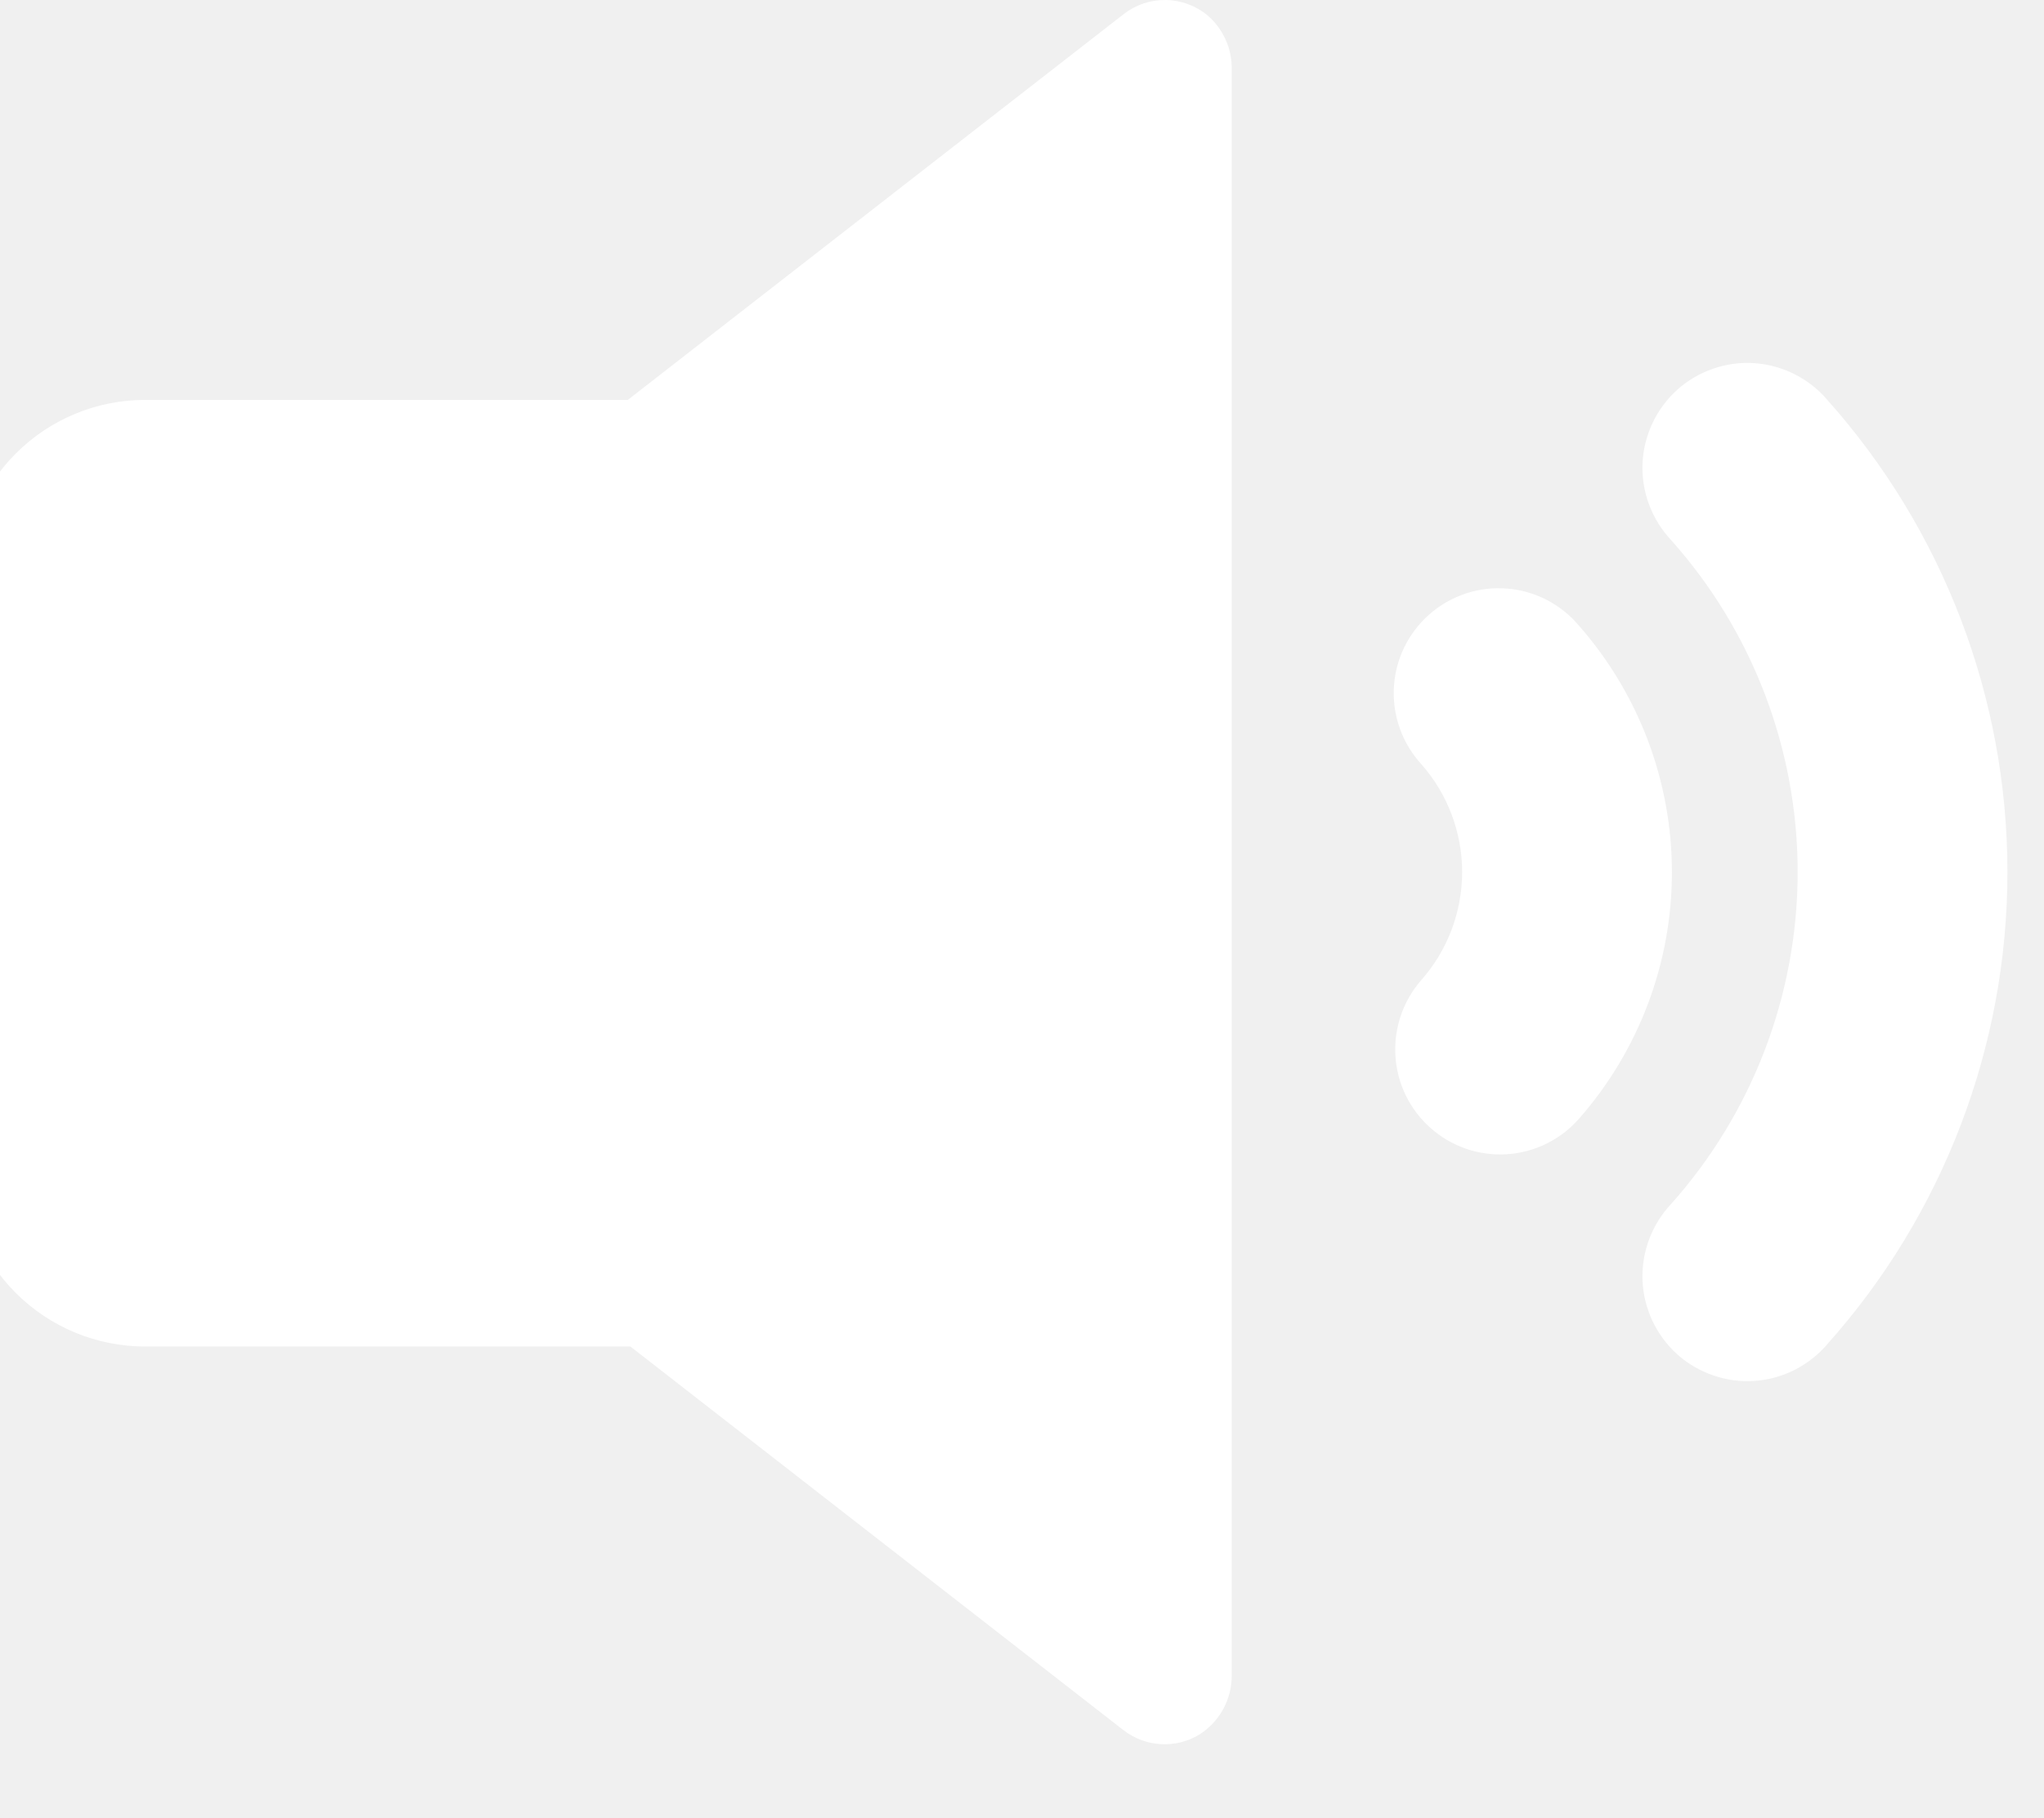
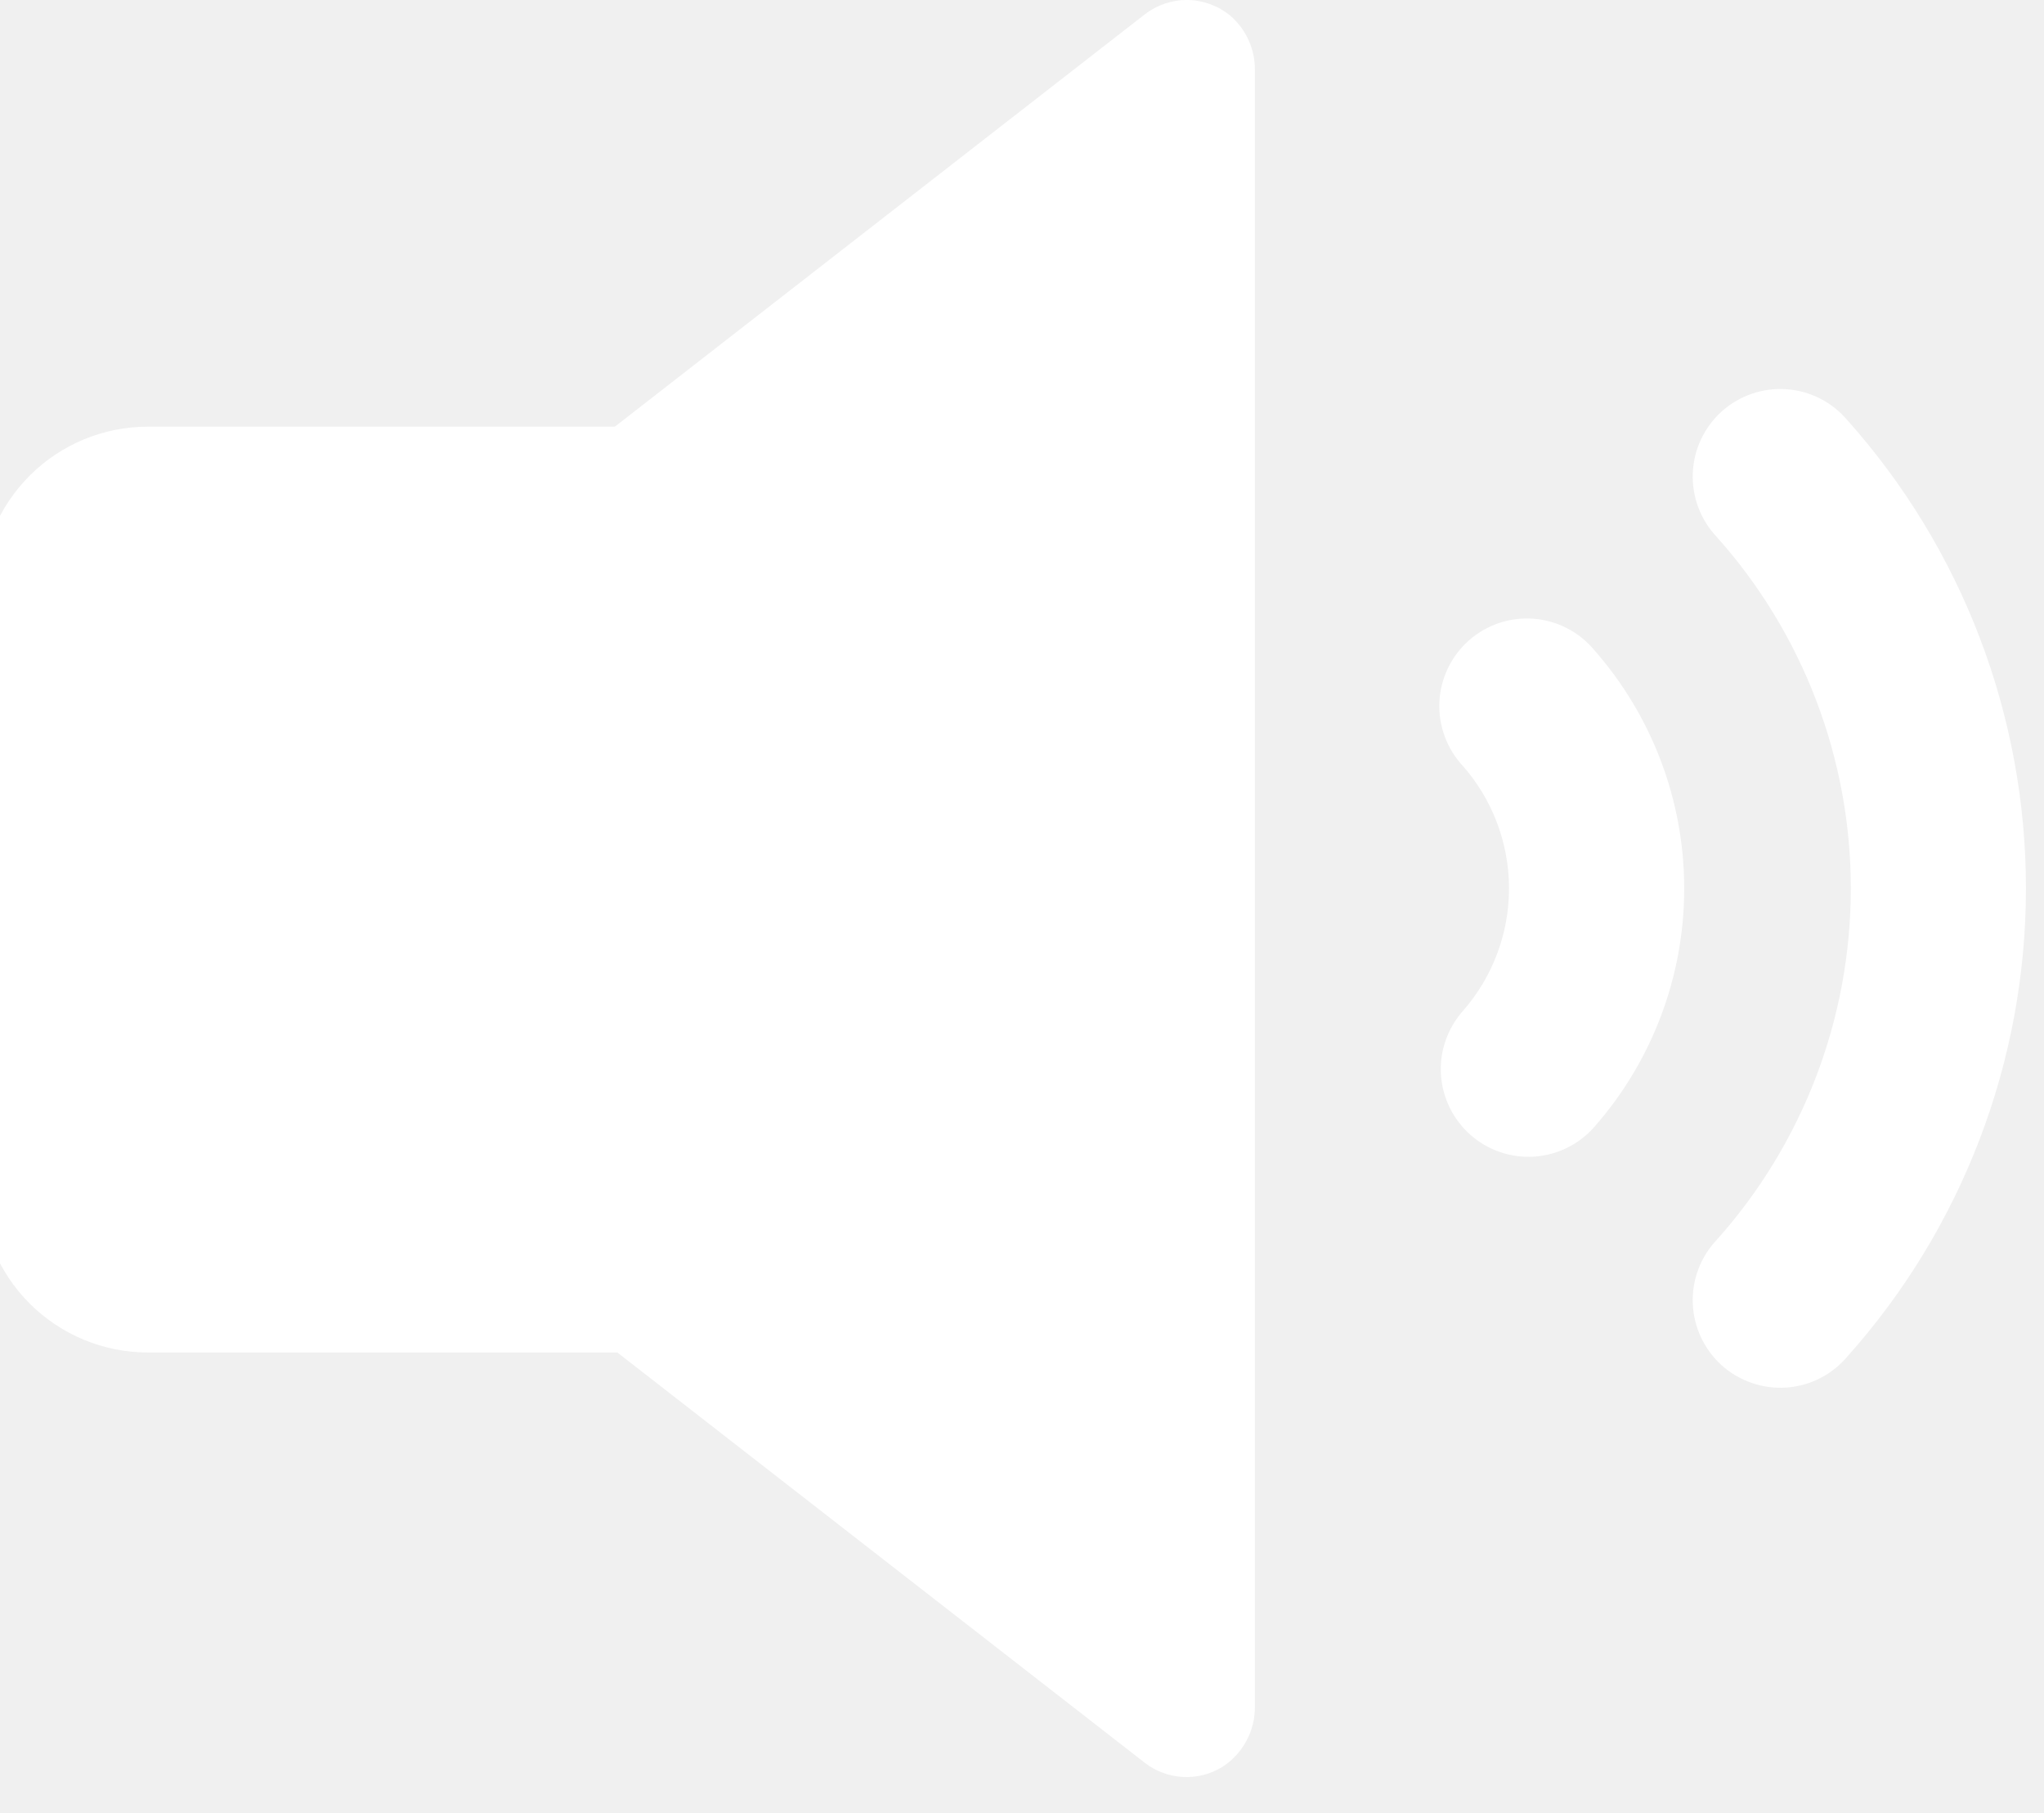
- <svg xmlns="http://www.w3.org/2000/svg" width="27" height="24" viewBox="0 0 27 24" fill="none">
-   <path d="M8.319 17.282H1.917C1.409 17.282 0.921 17.08 0.562 16.721C0.202 16.361 0 15.874 0 15.365V7.698C0 7.19 0.202 6.702 0.562 6.343C0.921 5.983 1.409 5.781 1.917 5.781H8.319V17.282Z" fill="white" />
-   <path d="M8.319 17.282H1.917C1.409 17.282 0.921 17.08 0.562 16.721C0.202 16.361 0 15.874 0 15.365V7.698C0 7.19 0.202 6.702 0.562 6.343C0.921 5.983 1.409 5.781 1.917 5.781H8.319V17.282Z" stroke="white" />
-   <path d="M23.145 5.295C23.264 5.304 23.38 5.337 23.485 5.391C23.591 5.445 23.685 5.519 23.761 5.61C25.213 7.234 26.017 9.337 26.017 11.516C26.017 13.695 25.213 15.798 23.761 17.422C23.685 17.513 23.591 17.587 23.485 17.642C23.38 17.696 23.264 17.729 23.145 17.737C23.027 17.746 22.907 17.73 22.795 17.691C22.683 17.653 22.579 17.593 22.49 17.514C22.402 17.434 22.331 17.338 22.28 17.23C22.23 17.123 22.201 17.006 22.196 16.888C22.192 16.769 22.211 16.651 22.253 16.54C22.295 16.429 22.358 16.327 22.44 16.241C23.603 14.942 24.246 13.259 24.246 11.516C24.246 9.772 23.603 8.09 22.44 6.791C22.358 6.705 22.295 6.603 22.253 6.492C22.211 6.381 22.192 6.263 22.196 6.145C22.201 6.026 22.23 5.909 22.28 5.802C22.331 5.694 22.402 5.598 22.49 5.519C22.579 5.439 22.683 5.379 22.795 5.341C22.907 5.302 23.027 5.286 23.145 5.295ZM19.866 8.271C19.985 8.28 20.1 8.313 20.205 8.368C20.31 8.423 20.404 8.499 20.48 8.591C21.192 9.4 21.585 10.441 21.585 11.519C21.585 12.597 21.192 13.637 20.48 14.446C20.324 14.622 20.105 14.73 19.87 14.744C19.636 14.758 19.405 14.679 19.23 14.523C19.053 14.368 18.946 14.149 18.932 13.915C18.917 13.681 18.995 13.45 19.15 13.273C19.578 12.788 19.813 12.164 19.814 11.518C19.814 10.871 19.578 10.246 19.15 9.761C19.069 9.674 19.006 9.572 18.965 9.461C18.924 9.35 18.906 9.231 18.911 9.112C18.917 8.994 18.946 8.877 18.997 8.771C19.049 8.663 19.122 8.568 19.211 8.489C19.3 8.411 19.404 8.351 19.517 8.313C19.629 8.276 19.748 8.261 19.866 8.271Z" fill="white" />
-   <path d="M23.145 5.295C23.264 5.304 23.38 5.337 23.485 5.391C23.591 5.445 23.685 5.519 23.761 5.61C25.213 7.234 26.017 9.337 26.017 11.516C26.017 13.695 25.213 15.798 23.761 17.422C23.685 17.513 23.591 17.587 23.485 17.642C23.38 17.696 23.264 17.729 23.145 17.737C23.027 17.746 22.907 17.73 22.795 17.691C22.683 17.653 22.579 17.593 22.49 17.514C22.402 17.434 22.331 17.338 22.28 17.23C22.23 17.123 22.201 17.006 22.196 16.888C22.192 16.769 22.211 16.651 22.253 16.54C22.295 16.429 22.358 16.327 22.44 16.241C23.603 14.942 24.246 13.259 24.246 11.516C24.246 9.772 23.603 8.09 22.44 6.791C22.358 6.705 22.295 6.603 22.253 6.492C22.211 6.381 22.192 6.263 22.196 6.145C22.201 6.026 22.23 5.909 22.28 5.802C22.331 5.694 22.402 5.598 22.49 5.519C22.579 5.439 22.683 5.379 22.795 5.341C22.907 5.302 23.027 5.286 23.145 5.295ZM19.866 8.271C19.985 8.28 20.1 8.313 20.205 8.368C20.31 8.423 20.404 8.499 20.48 8.591C21.192 9.4 21.585 10.441 21.585 11.519C21.585 12.597 21.192 13.637 20.48 14.446C20.324 14.622 20.105 14.73 19.87 14.744C19.636 14.758 19.405 14.679 19.23 14.523C19.053 14.368 18.946 14.149 18.932 13.915C18.917 13.681 18.995 13.45 19.15 13.273C19.578 12.788 19.813 12.164 19.814 11.518C19.814 10.871 19.578 10.246 19.15 9.761C19.069 9.674 19.006 9.572 18.965 9.461C18.924 9.35 18.906 9.231 18.911 9.112C18.917 8.994 18.946 8.877 18.997 8.771C19.049 8.663 19.122 8.568 19.211 8.489C19.3 8.411 19.404 8.351 19.517 8.313C19.629 8.276 19.748 8.261 19.866 8.271Z" stroke="white" />
-   <path d="M16.27 0.912V22.115C16.273 22.274 16.234 22.43 16.158 22.57C16.082 22.709 15.972 22.826 15.837 22.91C15.684 23.001 15.507 23.044 15.329 23.033C15.151 23.022 14.981 22.957 14.84 22.848L7.579 17.2C7.526 17.158 7.483 17.105 7.454 17.045C7.425 16.984 7.41 16.918 7.41 16.851V6.183C7.41 6.116 7.426 6.049 7.456 5.989C7.485 5.928 7.529 5.875 7.582 5.834L14.844 0.186C15.003 0.062 15.199 -0.003 15.4 0C15.602 0.003 15.796 0.075 15.951 0.203C16.053 0.291 16.134 0.4 16.189 0.522C16.245 0.645 16.272 0.778 16.27 0.912Z" fill="white" />
-   <path d="M1.917 5.781H5.271H8.844V17.282H5.271H1.917C1.408 17.282 0.921 17.08 0.561 16.721C0.202 16.361 0 15.874 0 15.365V7.698C0 7.19 0.202 6.702 0.561 6.343C0.921 5.983 1.408 5.781 1.917 5.781Z" fill="white" />
+ <svg xmlns="http://www.w3.org/2000/svg" width="53" height="47" viewBox="0 0 53 47" fill="none">
+   <path d="M16.639 34.562H3.834C2.817 34.562 1.842 34.158 1.123 33.44C0.404 32.721 6.01055e-05 31.745 0 30.729V15.395C0 14.378 0.404 13.403 1.123 12.684C1.842 11.965 2.817 11.561 3.834 11.561H16.639V34.562Z" fill="white" />
+   <path d="M16.639 34.562H3.834C2.817 34.562 1.842 34.158 1.123 33.44C0.404 32.721 6.01055e-05 31.745 0 30.729V15.395C0 14.378 0.404 13.403 1.123 12.684C1.842 11.965 2.817 11.561 3.834 11.561H16.639V34.562Z" stroke="white" />
+   <path d="M46.291 10.589C46.528 10.606 46.758 10.671 46.97 10.779C47.181 10.887 47.369 11.037 47.522 11.219C50.426 14.467 52.032 18.673 52.032 23.03C52.032 27.388 50.426 31.593 47.522 34.841C47.369 35.023 47.181 35.173 46.97 35.282C46.758 35.39 46.528 35.455 46.291 35.472C46.054 35.489 45.816 35.458 45.591 35.381C45.366 35.304 45.158 35.184 44.981 35.026C44.804 34.867 44.661 34.674 44.56 34.459C44.458 34.244 44.402 34.011 44.393 33.774C44.383 33.536 44.422 33.3 44.506 33.077C44.59 32.855 44.718 32.652 44.882 32.481C47.207 29.882 48.491 26.517 48.491 23.03C48.491 19.544 47.206 16.179 44.882 13.58C44.718 13.409 44.59 13.205 44.506 12.983C44.422 12.761 44.383 12.524 44.393 12.286C44.402 12.049 44.458 11.816 44.56 11.601C44.661 11.386 44.804 11.194 44.981 11.035C45.158 10.877 45.366 10.756 45.591 10.679C45.816 10.602 46.054 10.572 46.291 10.589ZM39.733 16.539C39.97 16.558 40.201 16.625 40.411 16.735C40.622 16.844 40.808 16.996 40.959 17.179C42.384 18.797 43.171 20.879 43.171 23.034C43.171 25.19 42.384 27.273 40.959 28.891C40.648 29.243 40.21 29.456 39.741 29.486C39.272 29.515 38.811 29.356 38.459 29.045C38.107 28.734 37.892 28.296 37.862 27.827C37.833 27.359 37.991 26.898 38.302 26.545C39.156 25.575 39.628 24.326 39.628 23.032C39.628 21.739 39.156 20.49 38.302 19.52C38.139 19.347 38.013 19.143 37.931 18.92C37.848 18.697 37.811 18.46 37.822 18.223C37.833 17.986 37.892 17.753 37.995 17.538C38.098 17.324 38.243 17.133 38.421 16.976C38.599 16.819 38.807 16.699 39.032 16.624C39.258 16.549 39.497 16.52 39.733 16.539Z" fill="white" />
+   <path d="M46.291 10.589C46.528 10.606 46.758 10.671 46.97 10.779C47.181 10.887 47.369 11.037 47.522 11.219C50.426 14.467 52.032 18.673 52.032 23.03C52.032 27.388 50.426 31.593 47.522 34.841C47.369 35.023 47.181 35.173 46.97 35.282C46.758 35.39 46.528 35.455 46.291 35.472C46.054 35.489 45.816 35.458 45.591 35.381C45.366 35.304 45.158 35.184 44.981 35.026C44.804 34.867 44.661 34.674 44.56 34.459C44.458 34.244 44.402 34.011 44.393 33.774C44.383 33.536 44.422 33.3 44.506 33.077C44.59 32.855 44.718 32.652 44.882 32.481C47.207 29.882 48.491 26.517 48.491 23.03C48.491 19.544 47.206 16.179 44.882 13.58C44.718 13.409 44.59 13.205 44.506 12.983C44.422 12.761 44.383 12.524 44.393 12.286C44.402 12.049 44.458 11.816 44.56 11.601C44.661 11.386 44.804 11.194 44.981 11.035C45.158 10.877 45.366 10.756 45.591 10.679C45.816 10.602 46.054 10.572 46.291 10.589ZM39.733 16.539C39.97 16.558 40.201 16.625 40.411 16.735C40.622 16.844 40.808 16.996 40.959 17.179C42.384 18.797 43.171 20.879 43.171 23.034C43.171 25.19 42.384 27.273 40.959 28.891C40.648 29.243 40.21 29.456 39.741 29.486C39.272 29.515 38.811 29.356 38.459 29.045C38.107 28.734 37.892 28.296 37.862 27.827C37.833 27.359 37.991 26.898 38.302 26.545C39.156 25.575 39.628 24.326 39.628 23.032C39.628 21.739 39.156 20.49 38.302 19.52C38.139 19.347 38.013 19.143 37.931 18.92C37.848 18.697 37.811 18.46 37.822 18.223C37.833 17.986 37.892 17.753 37.995 17.538C38.098 17.324 38.243 17.133 38.421 16.976C38.599 16.819 38.807 16.699 39.032 16.624C39.258 16.549 39.497 16.52 39.733 16.539Z" stroke="white" />
+   <path d="M32.539 1.824V44.229C32.544 44.546 32.467 44.86 32.315 45.138C32.163 45.417 31.942 45.652 31.673 45.819C31.366 46.002 31.012 46.087 30.657 46.065C30.301 46.043 29.96 45.914 29.679 45.695L15.155 34.399C15.05 34.316 14.965 34.209 14.906 34.089C14.848 33.968 14.818 33.835 14.818 33.701V12.366C14.819 12.231 14.85 12.098 14.909 11.977C14.969 11.856 15.055 11.751 15.162 11.668L29.686 0.371C30.004 0.125 30.397 -0.006 30.799 0C31.202 0.007 31.59 0.15 31.901 0.407C32.105 0.582 32.267 0.8 32.377 1.045C32.488 1.29 32.543 1.556 32.539 1.824Z" fill="white" />
+   <path d="M3.834 11.561H10.542H17.689V34.562H10.542H3.834C2.817 34.562 1.842 34.158 1.123 33.439C0.404 32.72 0 31.745 0 30.729V15.394C0 14.378 0.404 13.402 1.123 12.684C1.842 11.965 2.817 11.561 3.834 11.561Z" fill="white" />
</svg>
